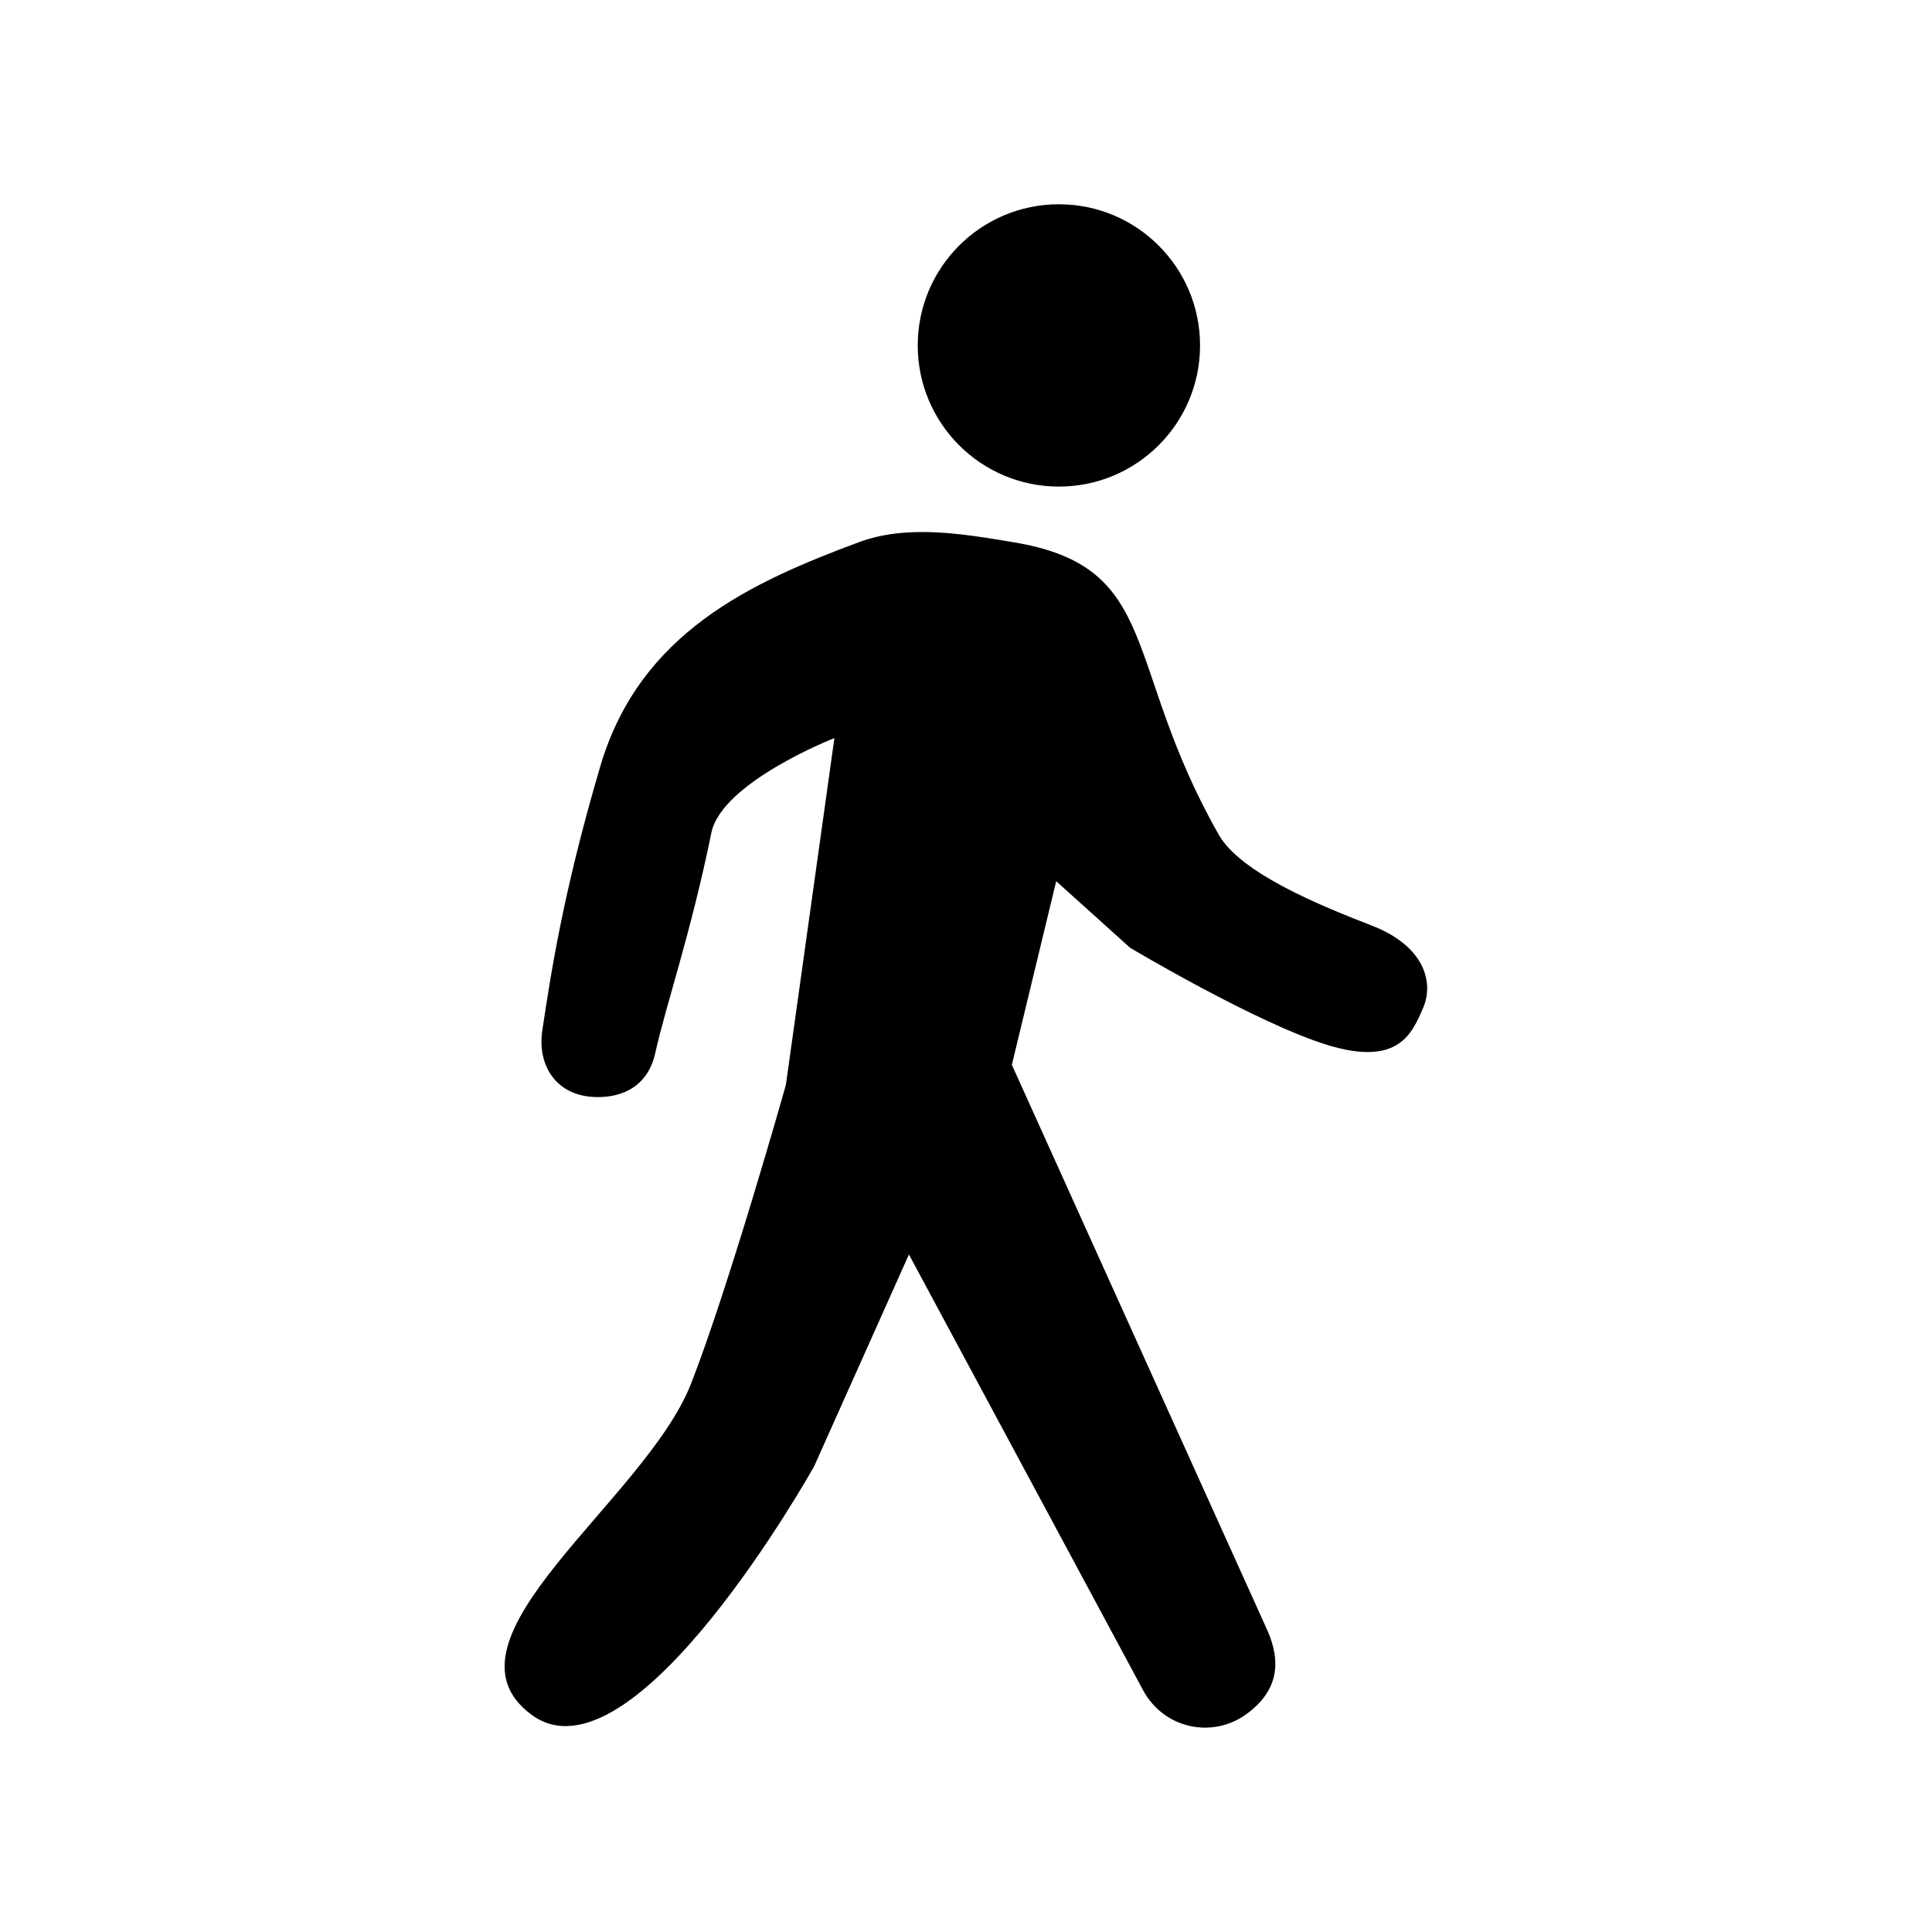
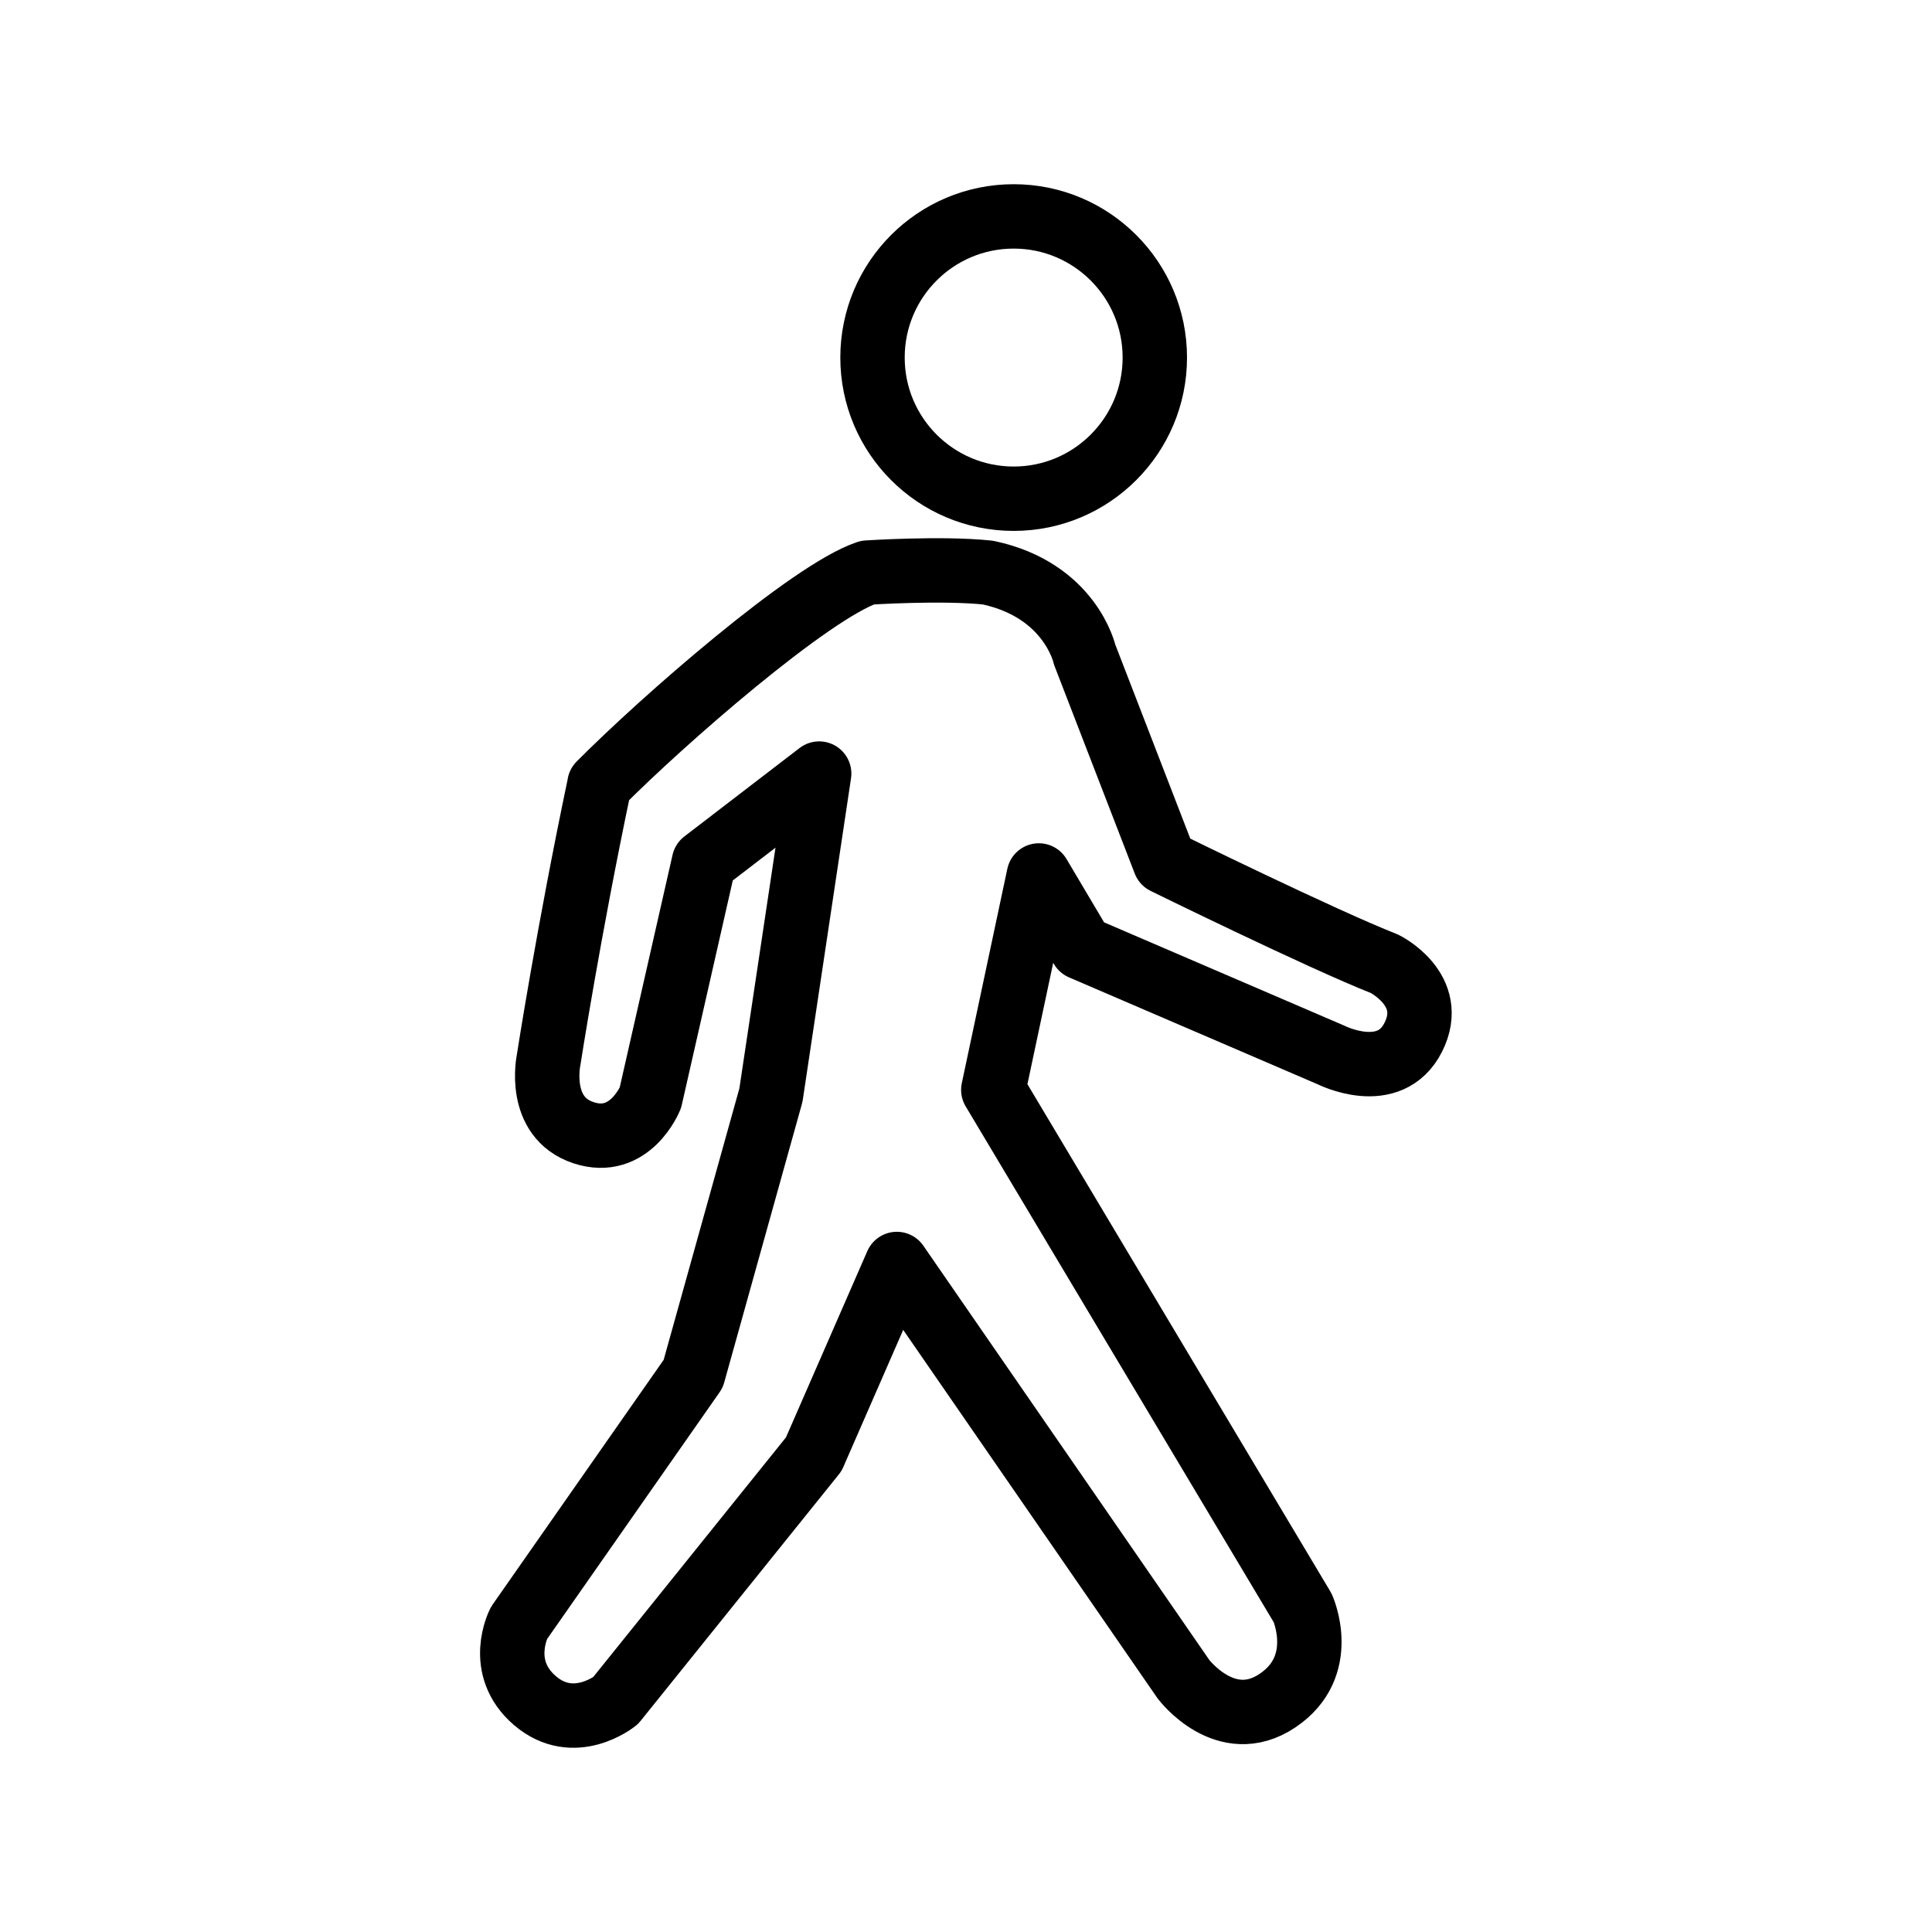
<svg xmlns="http://www.w3.org/2000/svg" xmlns:ns1="http://www.openswatchbook.org/uri/2009/osb" width="30" height="30" id="svg2" version="1.1">
  <defs id="defs4">
    <linearGradient id="linearGradient4543" ns1:paint="solid">
      <stop style="stop-color:#000000;stop-opacity:1;" offset="0" id="stop4545" />
    </linearGradient>
    <linearGradient id="linearGradient4537" ns1:paint="solid">
      <stop style="stop-color:#000000;stop-opacity:1;" offset="0" id="stop4539" />
    </linearGradient>
    <clipPath clipPathUnits="userSpaceOnUse" id="clipPath3955">
      <path style="fill:none;stroke:#000000;stroke-width:1px;stroke-linecap:round;stroke-linejoin:round;stroke-opacity:1" d="m 13.068,11.8 c 0,0 -1.667,0.652 -1.82,1.402 -0.302,1.484 -0.669,2.535 -0.83,3.258 -0.125,0.565 -0.598,0.675 -0.949,0.645 -0.527,-0.044 -0.798,-0.474 -0.72,-0.986 0.116,-0.766 0.293,-1.991 0.857,-3.902 0.584,-1.981 2.24,-2.723 3.819,-3.312 0.717,-0.268 1.542,-0.126 2.297,0 2.202,0.367 1.594,1.802 3.03,4.324 0.323,0.568 1.491,1.045 2.268,1.346 0.777,0.302 0.916,0.842 0.754,1.215 -0.161,0.373 -0.358,0.868 -1.401,0.553 -1.043,-0.315 -2.931,-1.441 -2.931,-1.441 l -1.094,-0.985 -0.656,2.715 3.773,8.351 c 0.218,0.482 0.169,0.915 -0.318,1.261 -0.487,0.346 -1.202,0.218 -1.517,-0.368 l -3.46,-6.439 -1.402,3.133 c 0,0 -2.669,4.783 -4.177,3.675 -1.508,-1.108 1.682,-3.17 2.357,-4.898 0.562,-1.438 1.402,-4.416 1.402,-4.416 z" id="path3957" />
    </clipPath>
  </defs>
  <g id="layer1" transform="translate(0,-1022.362)">
-     <g id="g3979" transform="translate(-0.01397474,-0.04926842)">
-       <path style="fill:#000000;fill-opacity:1;stroke:none" id="path3856" d="m 10.808,17.425 c 0,2.133 -1.73,3.863 -3.863,3.863 -2.133,0 -3.863,-1.73 -3.863,-3.863 0,-2.133 1.73,-3.863 3.863,-3.863 2.133,0 3.863,1.73 3.863,3.863 z" transform="matrix(-0.5674045,0,0,0.5674045,20.39709,1017.888)" />
-       <path id="rect3951" d="m 3.812,6.188 20.188,0 0,22.125 -18,-0.5 z" clip-path="url(#clipPath3955)" style="fill:#000000;fill-opacity:1;fill-rule:nonzero;stroke:#000000;stroke-width:1;stroke-linecap:round;stroke-linejoin:round;stroke-miterlimit:4;stroke-opacity:1" transform="matrix(1.05,0,0,1.05,-0.7506987,1021.482)" />
+     <g id="g3831" transform="translate(-0.2610091,0.07115377)">
+       <path style="fill:none;stroke:#000000;stroke-width:1.762;stroke-miterlimit:4;stroke-opacity:1;stroke-dasharray:none" id="path3856" d="m 10.808,17.425 c 0,2.133 -1.73,3.863 -3.863,3.863 -2.133,0 -3.863,-1.73 -3.863,-3.863 0,-2.133 1.73,-3.863 3.863,-3.863 2.133,0 3.863,1.73 3.863,3.863 z" transform="matrix(-0.5674045,0,0,0.5674045,19.94178,1017.956)" />
+       <path transform="translate(0,1022.362)" id="path3829" d="m 9.57,12.108 c -0.483,2.295 -0.791,4.286 -0.791,4.286 0,0 -0.185,0.882 0.541,1.123 0.726,0.242 1.04,-0.541 1.04,-0.541 l 0.832,-3.662 1.789,-1.373 -0.749,4.993 -1.207,4.327 -2.705,3.87 c 0,0 -0.358,0.688 0.25,1.207 0.607,0.518 1.248,0 1.248,0 l 3.079,-3.828 1.29,-2.954 4.452,6.449 c 0,0 0.654,0.868 1.456,0.333 0.802,-0.535 0.394,-1.441 0.394,-1.441 l -4.804,-8.045 0.707,-3.329 0.666,1.123 3.87,1.664 c 0,0 0.909,0.461 1.279,-0.276 0.37,-0.737 -0.447,-1.139 -0.447,-1.139 -0.974,-0.383 -3.412,-1.581 -3.412,-1.581 l -1.245,-3.221 c 0,0 -0.218,-1 -1.501,-1.273 -0.718,-0.076 -1.872,0 -1.872,0 -0.885,0.296 -3.177,2.294 -4.161,3.287 z" style="fill:none;stroke:#000000;stroke-width:1px;stroke-linecap:butt;stroke-linejoin:round;stroke-opacity:1" />
    </g>
  </g>
</svg>
